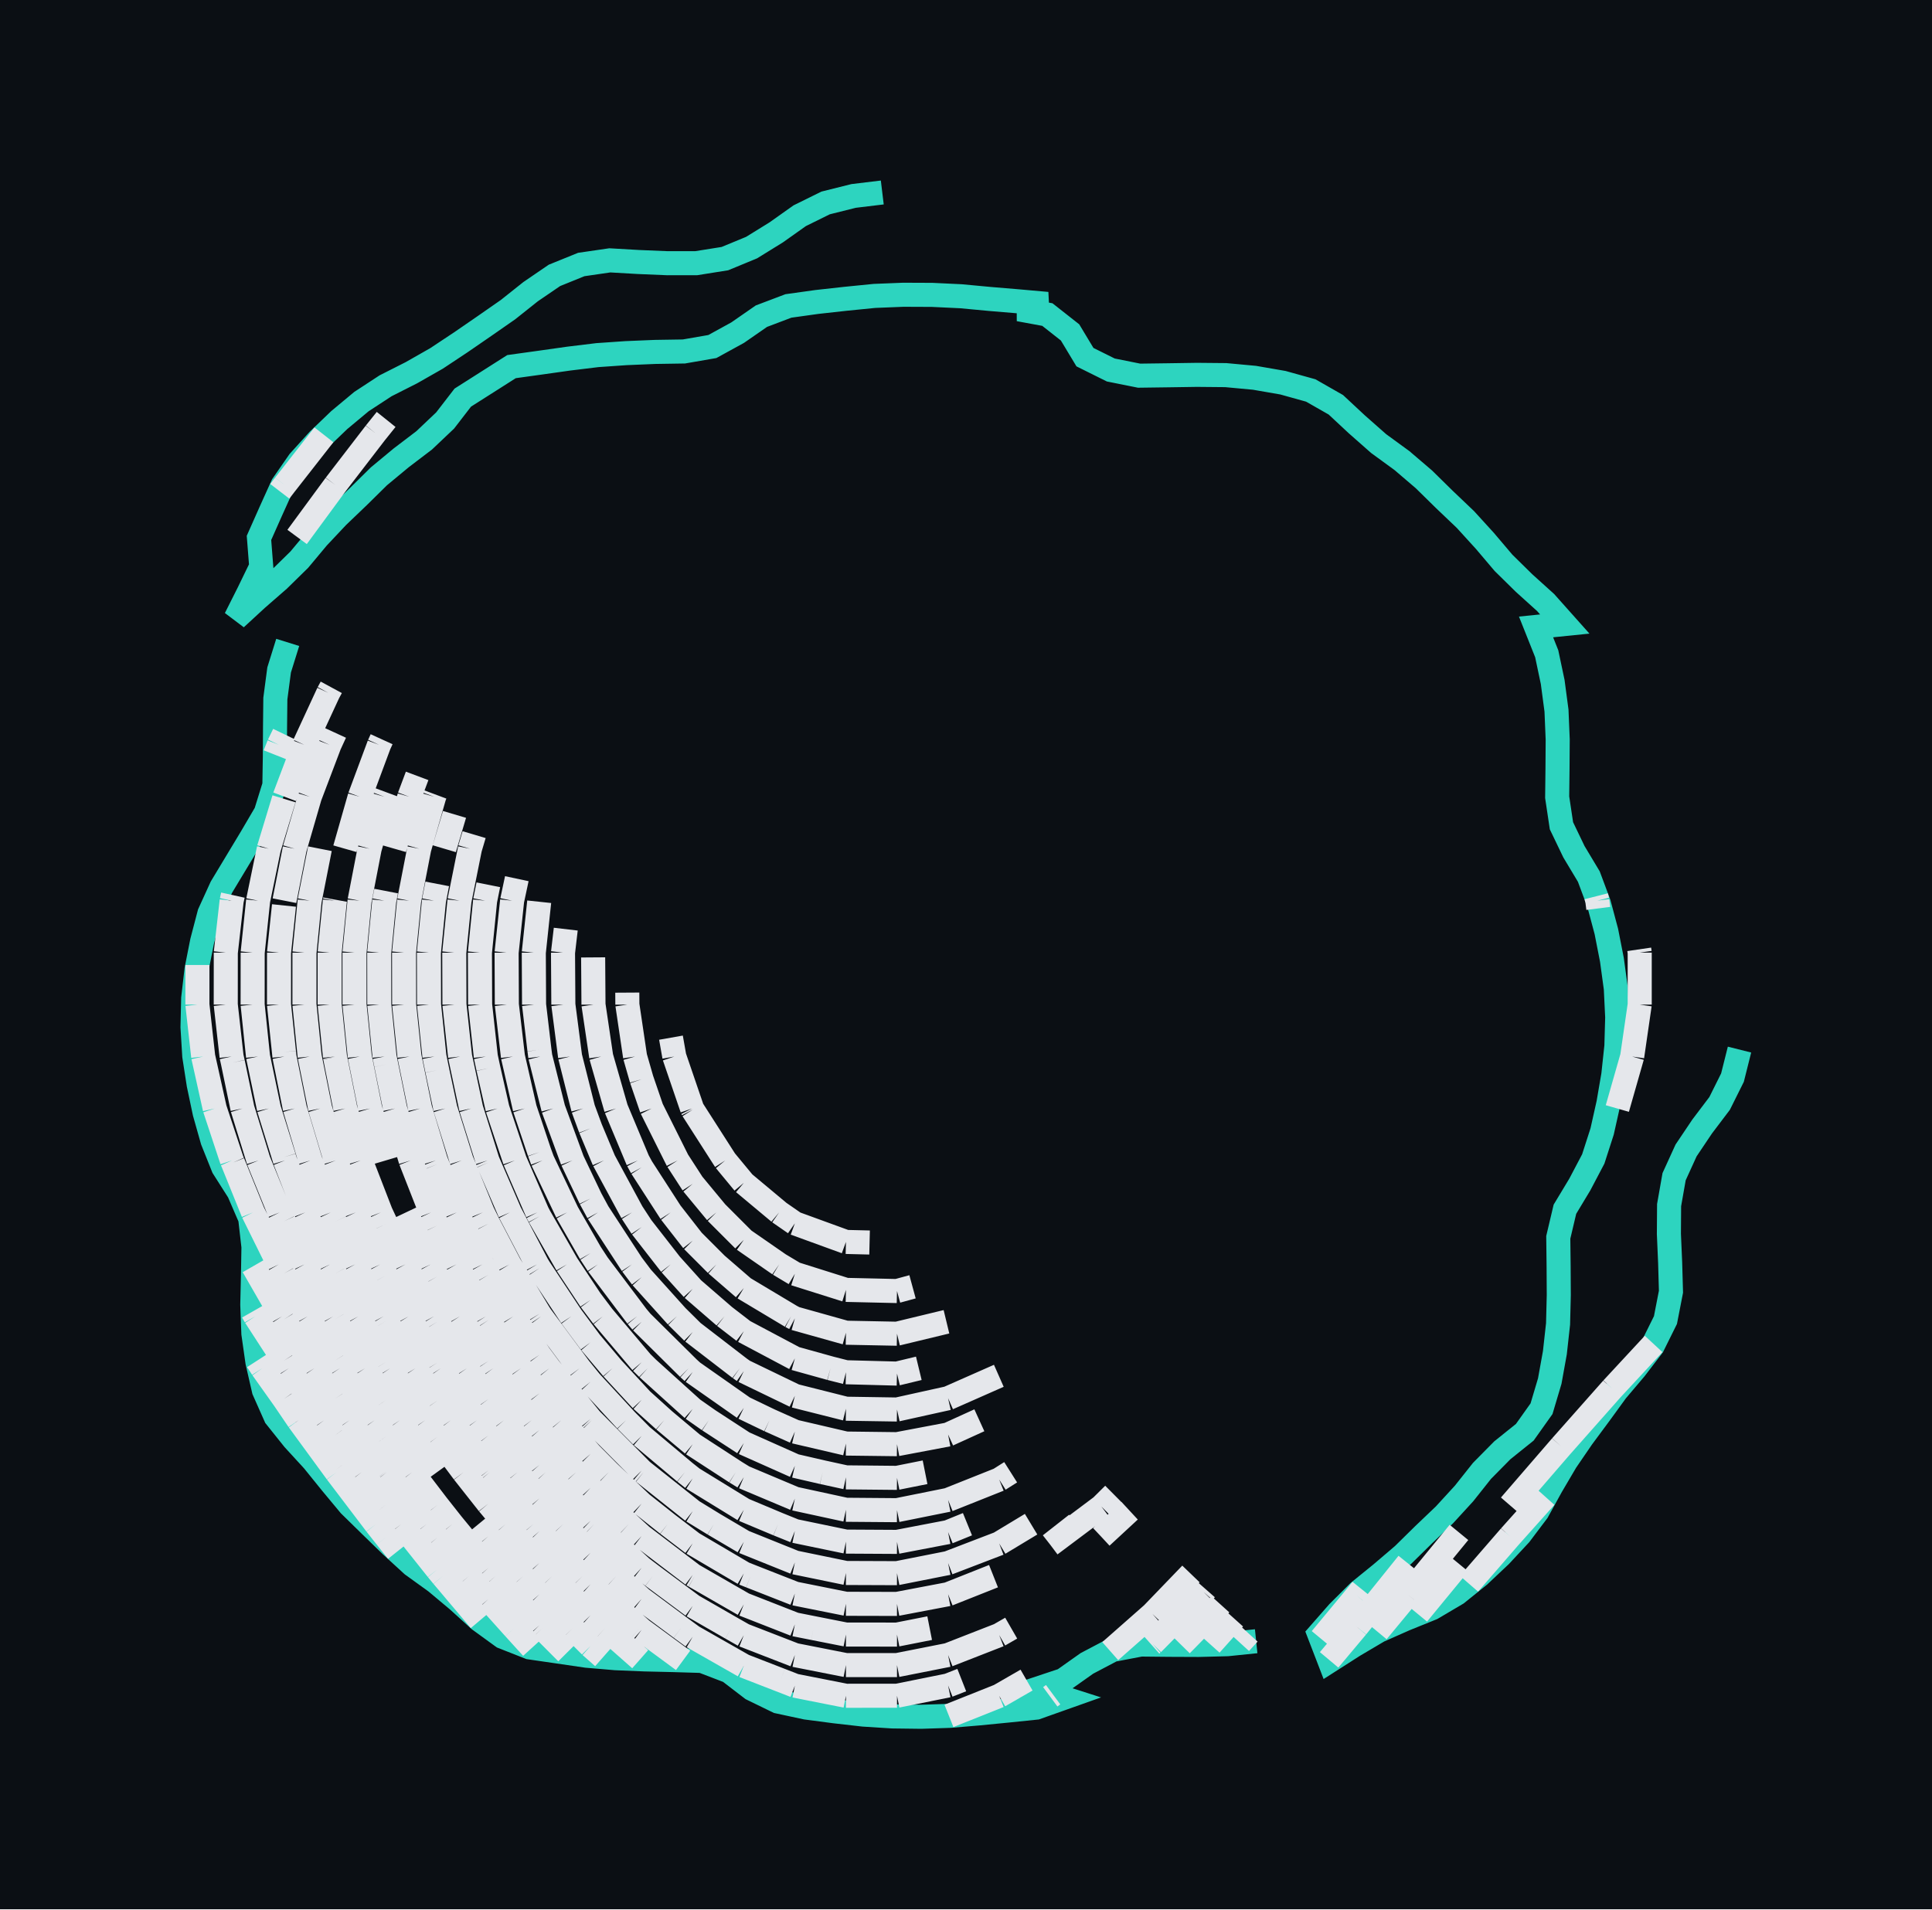
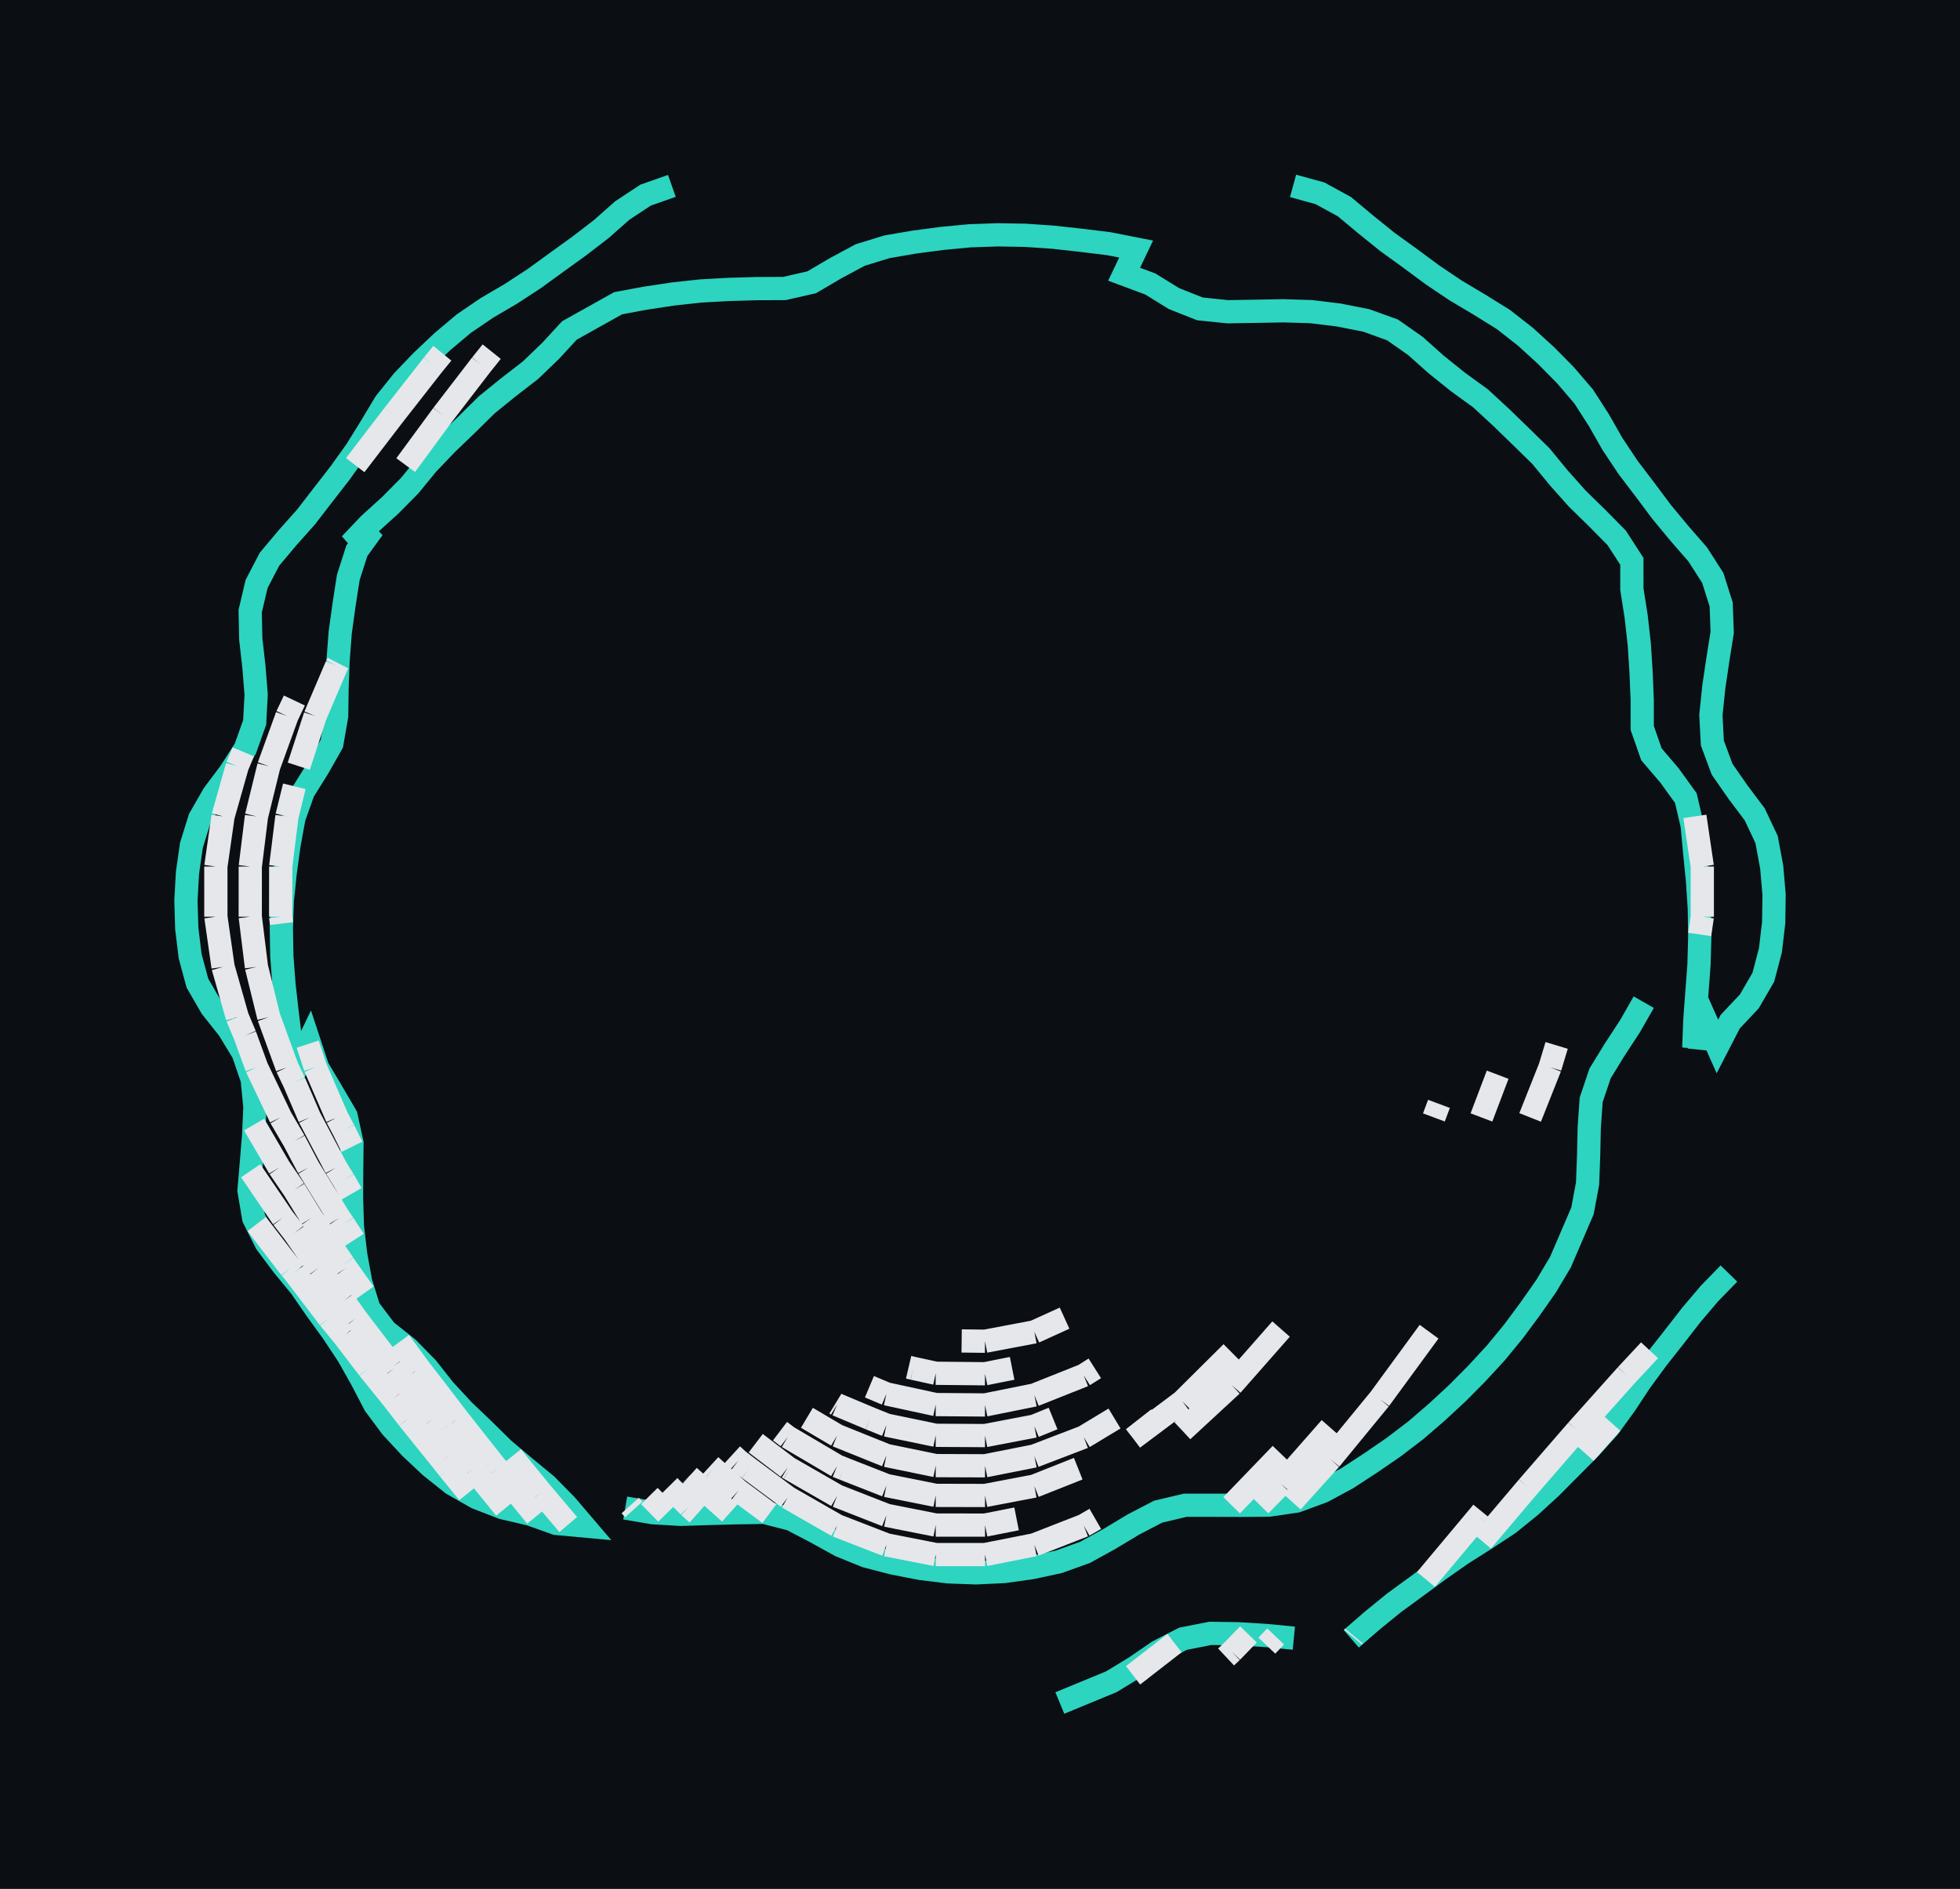
- <svg xmlns="http://www.w3.org/2000/svg" viewBox="173.786 107.826 80.284 79.355" width="80.284" height="79.355" shape-rendering="geometricPrecision">
-   <rect x="173.786" y="107.826" width="80.284" height="79.355" fill="#0b0f14" />
-   <path d="M 210.449 115.826 L 209.258 115.970 L 208.094 116.261 L 207.018 116.792 L 206.039 117.486 L 205.018 118.117 L 203.909 118.575 L 202.724 118.764 L 201.524 118.766 L 200.325 118.716 L 199.127 118.647 L 197.939 118.820 L 196.827 119.271 L 195.836 119.948 L 194.897 120.695 L 193.912 121.381 L 192.924 122.061 L 191.924 122.724 L 190.881 123.318 L 189.810 123.860 L 188.806 124.517 L 187.884 125.285 L 187.018 126.116 L 186.213 127.005 L 185.529 127.991 L 185.035 129.085 L 184.548 130.182 L 184.641 131.378 L 184.117 132.458 L 183.578 133.530 L 184.460 132.717 L 185.365 131.928 L 186.222 131.088 L 186.991 130.167 L 187.813 129.293 L 188.680 128.463 L 189.534 127.621 L 190.458 126.855 L 191.413 126.128 L 192.284 125.302 L 193.017 124.352 L 194.030 123.708 L 195.042 123.064 L 196.231 122.899 L 197.419 122.731 L 198.610 122.586 L 199.807 122.503 L 201.006 122.453 L 202.206 122.434 L 203.388 122.229 L 204.440 121.651 L 205.426 120.967 L 206.548 120.542 L 207.737 120.376 L 208.929 120.244 L 210.123 120.125 L 211.323 120.077 L 212.522 120.082 L 213.721 120.139 L 214.916 120.251 L 216.112 120.351 L 217.307 120.457 L 216.128 120.683 L 217.309 120.900 L 218.252 121.642 L 218.871 122.670 L 219.945 123.204 L 221.122 123.440 L 222.322 123.424 L 223.522 123.406 L 224.722 123.417 L 225.917 123.528 L 227.099 123.733 L 228.255 124.055 L 229.297 124.650 L 230.175 125.468 L 231.075 126.262 L 232.044 126.969 L 232.956 127.749 L 233.812 128.590 L 234.681 129.418 L 235.489 130.305 L 236.265 131.220 L 237.121 132.062 L 238.011 132.866 L 238.810 133.762 L 237.616 133.883 L 238.060 134.998 L 238.308 136.172 L 238.466 137.362 L 238.516 138.561 L 238.508 139.761 L 238.494 140.960 L 238.672 142.147 L 239.192 143.229 L 239.809 144.258 L 240.229 145.382 L 240.538 146.541 L 240.769 147.719 L 240.931 148.908 L 240.989 150.106 L 240.955 151.306 L 240.827 152.499 L 240.624 153.682 L 240.362 154.853 L 239.994 155.995 L 239.435 157.057 L 238.816 158.085 L 238.540 159.253 L 238.554 160.453 L 238.561 161.653 L 238.531 162.852 L 238.399 164.045 L 238.186 165.226 L 237.844 166.376 L 237.149 167.354 L 236.213 168.106 L 235.370 168.960 L 234.624 169.900 L 233.813 170.785 L 232.945 171.613 L 232.090 172.454 L 231.177 173.233 L 230.245 173.990 L 229.395 174.837 L 228.604 175.740 L 229.035 176.860 L 230.046 176.214 L 231.079 175.604 L 232.177 175.118 L 233.289 174.668 L 234.323 174.058 L 235.257 173.305 L 236.130 172.482 L 236.948 171.603 L 237.671 170.646 L 238.250 169.595 L 238.858 168.561 L 239.536 167.570 L 240.250 166.606 L 240.956 165.635 L 241.731 164.719 L 242.461 163.767 L 242.994 162.691 L 243.223 161.513 L 243.189 160.314 L 243.137 159.115 L 243.145 157.915 L 243.353 156.733 L 243.851 155.641 L 244.520 154.645 L 245.244 153.688 L 245.779 152.614 L 246.071 151.450 M 225.986 176.040 L 224.792 176.163 L 223.593 176.194 L 222.393 176.189 L 221.193 176.177 L 220.014 176.402 L 218.952 176.961 L 217.973 177.654 L 216.834 178.033 L 217.977 178.399 L 216.847 178.800 L 215.653 178.923 L 214.459 179.040 L 213.263 179.141 L 212.064 179.180 L 210.864 179.165 L 209.666 179.089 L 208.474 178.953 L 207.284 178.797 L 206.111 178.545 L 205.032 178.019 L 204.080 177.289 L 202.959 176.859 L 201.760 176.823 L 200.560 176.795 L 199.361 176.745 L 198.166 176.643 L 196.978 176.469 L 195.791 176.296 L 194.674 175.856 L 193.704 175.151 L 192.815 174.344 L 191.895 173.574 L 190.922 172.872 L 190.037 172.061 L 189.177 171.224 L 188.320 170.384 L 187.553 169.461 L 186.799 168.528 L 185.988 167.643 L 185.239 166.706 L 184.752 165.609 L 184.484 164.439 L 184.315 163.251 L 184.270 162.052 L 184.298 160.853 L 184.319 159.653 L 184.183 158.461 L 183.707 157.359 L 183.063 156.346 L 182.617 155.232 L 182.291 154.078 L 182.043 152.903 L 181.859 151.718 L 181.786 150.520 L 181.814 149.320 L 181.952 148.128 L 182.185 146.951 L 182.489 145.790 L 182.987 144.698 L 183.606 143.670 L 184.225 142.642 L 184.832 141.607 L 185.188 140.461 L 185.208 139.261 L 185.215 138.061 L 185.228 136.861 L 185.385 135.671 L 185.742 134.526" fill="none" stroke="#2dd4bf" stroke-width="1" vector-effect="non-scaling-stroke" />
-   <path d="M 238.006 170.038 L 236.536 171.681 M 236.536 171.681 L 234.829 173.650 M 242.502 163.684 L 240.782 165.539 M 240.782 165.539 L 238.659 167.937 M 238.659 167.937 L 236.536 170.394 M 234.413 172.823 L 232.701 174.906 M 234.413 171.517 L 232.291 174.104 M 232.291 174.104 L 231.022 175.638 M 232.291 172.802 L 230.168 175.442 M 230.168 175.442 L 229.017 176.814 M 187.246 125.898 L 185.615 127.983 M 185.615 127.983 L 185.413 128.246 M 230.378 173.883 L 230.168 174.144 M 230.168 174.144 L 228.681 175.938 M 189.832 125.259 L 189.379 125.824 M 189.379 125.824 L 187.719 127.983 M 187.719 127.983 L 186.132 130.143 M 184.475 164.375 L 184.683 164.697 M 184.683 164.697 L 185.587 165.969 M 185.587 165.969 L 186.191 166.857 M 186.191 166.857 L 187.709 168.933 M 187.709 168.933 L 187.770 169.017 M 187.770 169.017 L 189.409 171.176 M 189.409 171.176 L 189.832 171.713 M 189.832 171.713 L 190.303 172.304 M 241.904 147.283 L 241.924 147.420 M 241.924 147.420 L 241.924 149.580 M 241.924 149.580 L 241.611 151.739 M 241.611 151.739 L 240.994 153.899 M 184.281 162.338 L 184.395 162.538 M 184.395 162.538 L 185.587 164.377 M 185.587 164.377 L 185.785 164.697 M 185.785 164.697 L 187.255 166.857 M 187.255 166.857 L 187.709 167.479 M 187.709 167.479 L 188.814 169.017 M 188.814 169.017 L 189.832 170.358 M 189.832 170.358 L 190.457 171.176 M 190.457 171.176 L 191.955 173.059 M 191.955 173.059 L 192.183 173.336 M 192.183 173.336 L 193.732 175.172 M 240.115 145.077 L 240.162 145.261 M 240.162 145.261 L 240.203 145.582 M 225.675 175.719 L 225.319 176.109 M 184.305 160.453 L 185.505 162.538 M 185.505 162.538 L 185.587 162.664 M 185.587 162.664 L 186.849 164.697 M 186.849 164.697 L 187.709 165.962 M 187.709 165.962 L 188.308 166.857 M 188.308 166.857 L 189.832 168.980 M 189.832 168.980 L 189.859 169.017 M 189.859 169.017 L 191.509 171.176 M 191.509 171.176 L 191.955 171.738 M 191.955 171.738 L 193.269 173.336 M 193.269 173.336 L 194.078 174.295 M 194.078 174.295 L 195.155 175.496 M 195.155 175.496 L 195.895 176.311 M 225.068 175.093 L 224.092 176.181 M 181.990 147.933 L 181.989 149.580 M 181.989 149.580 L 182.230 151.739 M 182.230 151.739 L 182.710 153.899 M 182.710 153.899 L 183.424 156.059 M 183.424 156.059 L 183.464 156.149 M 183.464 156.149 L 184.301 158.218 M 184.301 158.218 L 185.369 160.378 M 185.369 160.378 L 185.587 160.757 M 185.587 160.757 L 186.570 162.538 M 186.570 162.538 L 187.709 164.372 M 187.709 164.372 L 187.908 164.697 M 187.908 164.697 L 189.352 166.857 M 189.352 166.857 L 189.832 167.526 M 189.832 167.526 L 190.911 169.017 M 190.911 169.017 L 191.955 170.384 M 191.955 170.384 L 192.580 171.176 M 192.580 171.176 L 194.078 172.999 M 194.078 172.999 L 194.372 173.336 M 194.372 173.336 L 196.201 175.376 M 196.201 175.376 L 196.319 175.496 M 196.319 175.496 L 197.340 176.522 M 224.498 174.505 L 223.799 175.280 M 223.799 175.243 L 222.869 176.191 M 185.587 138.337 L 185.372 138.782 M 185.372 138.782 L 185.208 139.195 M 183.464 145.030 L 183.413 145.261 M 183.413 145.261 L 183.169 147.420 M 183.169 147.420 L 183.167 149.580 M 183.167 149.580 L 183.409 151.739 M 183.409 151.739 L 183.464 151.987 M 183.464 151.987 L 183.861 153.899 M 183.861 153.899 L 184.528 156.059 M 184.528 156.059 L 185.405 158.218 M 185.405 158.218 L 185.587 158.586 M 185.587 158.586 L 186.438 160.378 M 186.438 160.378 L 187.632 162.538 M 187.632 162.538 L 187.709 162.663 M 187.709 162.663 L 188.952 164.697 M 188.952 164.697 L 189.832 166.014 M 189.832 166.014 L 190.400 166.857 M 190.400 166.857 L 191.955 169.008 M 193.666 171.176 L 194.078 171.678 M 194.078 171.678 L 195.526 173.336 M 195.526 173.336 L 196.201 174.089 M 196.201 174.089 L 197.584 175.496 M 197.584 175.496 L 198.324 176.239 M 198.324 176.239 L 198.848 176.701 M 223.894 173.882 L 223.799 173.990 M 223.799 173.990 L 221.676 176.141 M 221.676 176.141 L 221.631 176.181 M 187.552 136.393 L 187.428 136.622 M 187.428 136.622 L 186.429 138.782 M 186.429 138.782 L 185.612 140.941 M 185.587 141.027 L 184.957 143.101 M 184.957 143.101 L 184.512 145.261 M 184.512 145.261 L 184.286 147.420 M 184.286 147.420 L 184.284 149.580 M 184.284 149.580 L 184.509 151.739 M 184.509 151.739 L 184.960 153.899 M 184.960 153.899 L 185.587 155.920 M 185.587 155.920 L 185.628 156.059 M 185.628 156.059 L 186.470 158.218 M 186.470 158.218 L 187.498 160.378 M 187.498 160.378 L 187.709 160.761 M 187.709 160.761 L 188.676 162.538 M 188.676 162.538 L 189.832 164.430 M 189.832 164.430 L 189.997 164.697 M 189.997 164.697 L 191.452 166.857 M 191.452 166.857 L 191.955 167.554 M 191.955 167.554 L 193.048 169.017 M 193.048 169.017 L 194.078 170.323 M 194.078 170.323 L 194.794 171.176 M 194.794 171.176 L 196.201 172.788 M 196.201 172.788 L 196.726 173.336 M 196.726 173.336 L 198.324 174.961 M 198.324 174.961 L 198.924 175.496 M 198.924 175.496 L 200.389 176.788 M 223.276 173.244 L 221.676 174.905 M 221.676 174.905 L 219.922 176.451 M 217.549 178.262 L 217.430 178.350 M 187.709 138.280 L 187.478 138.782 M 187.478 138.782 L 186.659 140.941 M 186.659 140.941 L 186.032 143.101 M 186.032 143.101 L 185.607 145.261 M 185.587 145.460 L 185.381 147.420 M 185.381 147.420 L 185.380 149.580 M 185.380 149.580 L 185.587 151.553 M 185.587 151.553 L 185.605 151.739 M 185.605 151.739 L 186.038 153.899 M 186.038 153.899 L 186.683 156.059 M 186.683 156.059 L 187.528 158.218 M 187.528 158.218 L 187.709 158.600 M 187.709 158.600 L 188.543 160.378 M 188.543 160.378 L 189.719 162.538 M 189.719 162.538 L 189.832 162.723 M 189.832 162.723 L 191.047 164.697 M 191.047 164.697 L 191.955 166.045 M 191.955 166.045 L 192.520 166.857 M 192.520 166.857 L 194.078 168.943 M 194.078 168.943 L 194.137 169.017 M 194.137 169.017 L 195.947 171.176 M 195.947 171.176 L 196.201 171.467 M 196.201 171.467 L 197.991 173.336 M 197.991 173.336 L 198.324 173.674 M 198.324 173.674 L 200.367 175.496 M 200.367 175.496 L 200.447 175.567 M 200.447 175.567 L 202.172 176.835 M 213.219 179.143 L 215.307 178.310 M 215.307 178.310 L 216.444 177.655 M 187.080 143.101 L 186.654 145.261 M 186.654 145.261 L 186.438 147.420 M 186.438 147.420 L 186.437 149.580 M 186.437 149.580 L 186.655 151.739 M 186.655 151.739 L 187.090 153.899 M 187.090 153.899 L 187.709 155.966 M 187.709 155.966 L 187.737 156.059 M 187.737 156.059 L 188.570 158.218 M 188.570 158.218 L 189.584 160.378 M 189.584 160.378 L 189.832 160.834 M 189.832 160.834 L 190.768 162.538 M 190.768 162.538 L 191.955 164.466 M 191.955 164.466 L 192.103 164.697 M 192.103 164.697 L 193.605 166.857 M 193.605 166.857 L 194.078 167.490 M 194.078 167.490 L 195.289 169.017 M 195.289 169.017 L 196.201 170.105 M 196.201 170.105 L 197.187 171.176 M 197.187 171.176 L 198.324 172.364 M 198.324 172.364 L 199.387 173.336 M 199.387 173.336 L 200.447 174.281 M 200.447 174.281 L 202.082 175.496 M 202.082 175.496 L 202.570 175.854 M 202.570 175.854 L 204.693 177.063 M 204.693 177.063 L 206.219 177.655 M 206.219 177.655 L 206.816 177.888 M 206.816 177.888 L 208.939 178.307 M 208.939 178.307 L 211.061 178.306 M 211.061 178.306 L 213.184 177.878 M 213.184 177.878 L 213.752 177.655 M 189.644 138.550 L 189.538 138.782 M 189.538 138.782 L 188.735 140.941 M 188.735 140.941 L 188.119 143.101 M 187.709 145.217 L 187.701 145.261 M 187.701 145.261 L 187.485 147.420 M 187.485 147.420 L 187.485 149.580 M 187.485 149.580 L 187.705 151.739 M 187.705 151.739 L 187.709 151.762 M 187.709 151.762 L 188.135 153.899 M 188.135 153.899 L 188.773 156.059 M 188.773 156.059 L 189.609 158.218 M 189.609 158.218 L 189.832 158.695 M 189.832 158.695 L 190.630 160.378 M 190.630 160.378 L 191.817 162.538 M 191.817 162.538 L 191.955 162.762 M 191.955 162.762 L 193.186 164.697 M 193.186 164.697 L 194.078 165.979 M 194.078 165.979 L 194.727 166.857 M 194.727 166.857 L 196.201 168.715 M 196.201 168.715 L 196.464 169.017 M 196.464 169.017 L 198.324 171.039 M 198.324 171.039 L 198.469 171.176 M 198.469 171.176 L 200.447 172.987 M 200.447 172.987 L 200.906 173.336 M 200.906 173.336 L 202.570 174.573 M 202.570 174.573 L 204.176 175.496 M 204.176 175.496 L 204.693 175.790 M 204.693 175.790 L 206.816 176.614 M 206.816 176.614 L 208.939 177.032 M 208.939 177.032 L 211.061 177.032 M 211.061 177.032 L 213.184 176.612 M 213.184 176.612 L 215.307 175.783 M 215.307 175.783 L 215.806 175.496 M 189.832 140.752 L 189.762 140.941 M 189.762 140.941 L 189.146 143.101 M 189.146 143.101 L 188.728 145.261 M 188.728 145.261 L 188.517 147.420 M 188.517 147.420 L 188.518 149.580 M 188.518 149.580 L 188.736 151.739 M 188.736 151.739 L 189.168 153.899 M 189.168 153.899 L 189.809 156.059 M 190.652 158.218 L 191.678 160.378 M 191.678 160.378 L 191.955 160.883 M 191.955 160.883 L 192.895 162.538 M 192.895 162.538 L 194.078 164.396 M 194.078 164.396 L 194.282 164.697 M 194.282 164.697 L 195.878 166.857 M 195.878 166.857 L 196.201 167.264 M 196.201 167.264 L 197.726 169.017 M 197.726 169.017 L 198.324 169.667 M 198.324 169.667 L 199.909 171.176 M 199.909 171.176 L 200.447 171.669 M 200.447 171.669 L 202.570 173.286 M 202.570 173.286 L 202.654 173.336 M 202.654 173.336 L 204.693 174.509 M 204.693 174.509 L 206.816 175.341 M 206.816 175.341 L 207.593 175.496 M 207.593 175.496 L 208.939 175.762 M 208.939 175.762 L 211.061 175.764 M 211.061 175.764 L 212.418 175.496 M 220.727 170.615 L 219.553 171.702 M 219.553 171.702 L 220.111 171.176 M 191.120 140.074 L 190.795 140.941 M 190.795 140.941 L 190.175 143.101 M 189.832 144.861 L 189.755 145.261 M 189.755 145.261 L 189.544 147.420 M 189.544 147.420 L 189.547 149.580 M 189.547 149.580 L 189.766 151.739 M 189.766 151.739 L 189.832 152.070 M 189.832 152.070 L 190.203 153.899 M 190.203 153.899 L 190.851 156.059 M 190.851 156.059 L 191.698 158.218 M 191.698 158.218 L 191.955 158.761 M 191.955 158.761 L 192.750 160.378 M 192.750 160.378 L 193.978 162.538 M 193.978 162.538 L 194.078 162.696 M 194.078 162.696 L 195.431 164.697 M 195.431 164.697 L 196.201 165.740 M 196.201 165.740 L 197.107 166.857 M 197.107 166.857 L 198.324 168.256 M 198.324 168.256 L 199.079 169.017 M 199.079 169.017 L 200.447 170.320 M 200.447 170.320 L 201.527 171.176 M 201.527 171.176 L 202.570 171.972 M 202.570 171.972 L 204.693 173.223 M 204.693 173.223 L 204.975 173.336 M 204.975 173.336 L 206.816 174.059 M 206.816 174.059 L 208.939 174.484 M 208.939 174.484 L 211.061 174.489 M 211.061 174.489 L 213.184 174.085 M 213.184 174.085 L 215.071 173.336 M 220.065 169.932 L 219.553 170.440 M 219.553 170.440 L 217.430 172.031 M 217.430 172.031 L 218.521 171.176 M 191.865 140.842 L 191.828 140.941 M 191.828 140.941 L 191.207 143.101 M 191.207 143.101 L 190.787 145.261 M 190.787 145.261 L 190.576 147.420 M 190.576 147.420 L 190.580 149.580 M 190.580 149.580 L 190.802 151.739 M 190.802 151.739 L 191.243 153.899 M 191.243 153.899 L 191.894 156.059 M 191.894 156.059 L 191.955 156.215 M 191.955 156.215 L 192.768 158.218 M 192.768 158.218 L 193.830 160.378 M 193.830 160.378 L 194.078 160.815 M 194.078 160.815 L 195.118 162.538 M 195.118 162.538 L 196.201 164.139 M 196.201 164.139 L 196.615 164.697 M 196.615 164.697 L 198.324 166.806 M 198.324 166.806 L 198.371 166.857 M 198.371 166.857 L 200.447 168.949 M 200.447 168.949 L 200.528 169.017 M 200.528 169.017 L 202.570 170.638 M 202.570 170.638 L 203.448 171.176 M 203.448 171.176 L 204.693 171.911 M 204.693 171.911 L 206.816 172.766 M 206.816 172.766 L 208.939 173.203 M 208.939 173.203 L 211.061 173.211 M 211.061 173.211 L 213.184 172.790 M 213.184 172.790 L 215.307 171.976 M 215.307 171.976 L 216.633 171.176 M 192.673 141.675 L 192.249 143.101 M 191.955 144.563 L 191.820 145.261 M 191.820 145.261 L 191.609 147.420 M 191.609 147.420 L 191.614 149.580 M 191.614 149.580 L 191.839 151.739 M 191.839 151.739 L 191.955 152.307 M 191.955 152.307 L 192.292 153.899 M 192.292 153.899 L 192.967 156.059 M 192.967 156.059 L 193.846 158.218 M 193.846 158.218 L 194.078 158.691 M 194.078 158.691 L 194.960 160.378 M 194.960 160.378 L 196.201 162.433 M 196.201 162.433 L 196.271 162.538 M 196.271 162.538 L 197.870 164.697 M 197.870 164.697 L 198.324 165.257 M 198.324 165.257 L 199.801 166.857 M 199.801 166.857 L 200.447 167.508 M 200.447 167.508 L 202.245 169.017 M 202.245 169.017 L 202.570 169.275 M 202.570 169.275 L 204.693 170.579 M 204.693 170.579 L 206.116 171.176 M 206.116 171.176 L 206.816 171.459 M 206.816 171.459 L 208.939 171.899 M 208.939 171.899 L 211.061 171.911 M 211.061 171.911 L 213.184 171.504 M 213.184 171.504 L 213.989 171.176 M 193.488 142.516 L 193.314 143.101 M 193.314 143.101 L 192.880 145.261 M 192.880 145.261 L 192.663 147.420 M 192.663 147.420 L 192.670 149.580 M 192.670 149.580 L 192.905 151.739 M 192.905 151.739 L 193.365 153.899 M 193.365 153.899 L 194.042 156.059 M 194.042 156.059 L 194.078 156.147 M 194.078 156.147 L 194.973 158.218 M 194.973 158.218 L 196.104 160.378 M 196.104 160.378 L 196.201 160.539 M 196.201 160.539 L 197.523 162.538 M 197.523 162.538 L 198.324 163.618 M 198.324 163.618 L 199.234 164.697 M 199.234 164.697 L 200.447 166.011 M 200.447 166.011 L 201.384 166.857 M 201.384 166.857 L 202.570 167.853 M 202.570 167.853 L 204.360 169.017 M 204.360 169.017 L 204.693 169.222 M 204.693 169.222 L 206.816 170.116 M 206.816 170.116 L 208.939 170.576 M 208.939 170.576 L 211.061 170.593 M 211.061 170.593 L 213.184 170.165 M 213.184 170.165 L 215.307 169.319 M 215.307 169.319 L 215.784 169.017 M 194.078 144.600 L 193.945 145.261 M 193.945 145.261 L 193.729 147.420 M 193.729 147.420 L 193.737 149.580 M 193.737 149.580 L 193.974 151.739 M 193.974 151.739 L 194.078 152.227 M 194.078 152.227 L 194.458 153.899 M 194.458 153.899 L 195.179 156.059 M 195.179 156.059 L 196.115 158.218 M 196.115 158.218 L 196.201 158.383 M 196.201 158.383 L 197.344 160.378 M 197.344 160.378 L 198.324 161.858 M 198.324 161.858 L 198.836 162.538 M 198.836 162.538 L 200.447 164.447 M 200.447 164.447 L 200.699 164.697 M 200.699 164.697 L 202.570 166.388 M 202.570 166.388 L 203.239 166.857 M 203.239 166.857 L 204.693 167.804 M 204.693 167.804 L 206.816 168.751 M 206.816 168.751 L 207.969 169.017 M 207.969 169.017 L 208.939 169.229 M 208.939 169.229 L 211.061 169.250 M 211.061 169.250 L 212.227 169.017 M 195.262 144.346 L 195.067 145.261 M 195.067 145.261 L 194.838 147.420 M 194.838 147.420 L 194.848 149.580 M 194.848 149.580 L 195.101 151.739 M 195.101 151.739 L 195.594 153.899 M 195.594 153.899 L 196.201 155.713 M 196.201 155.713 L 196.328 156.059 M 196.328 156.059 L 197.353 158.218 M 197.353 158.218 L 198.324 159.911 M 198.324 159.911 L 198.629 160.378 M 198.629 160.378 L 200.256 162.538 M 200.256 162.538 L 200.447 162.765 M 200.447 162.765 L 202.398 164.697 M 202.398 164.697 L 202.570 164.853 M 202.570 164.853 L 204.693 166.343 M 204.693 166.343 L 205.761 166.857 M 205.761 166.857 L 206.816 167.329 M 206.816 167.329 L 208.939 167.824 M 208.939 167.824 L 211.061 167.850 M 211.061 167.850 L 213.184 167.448 M 213.184 167.448 L 214.483 166.857 M 196.192 145.305 L 195.968 147.420 M 195.968 147.420 L 195.979 149.580 M 195.979 149.580 L 196.201 151.462 M 196.201 151.462 L 196.237 151.739 M 196.237 151.739 L 196.778 153.899 M 196.778 153.899 L 197.571 156.059 M 197.571 156.059 L 198.324 157.641 M 198.324 157.641 L 198.636 158.218 M 198.636 158.218 L 200.045 160.378 M 200.045 160.378 L 200.447 160.912 M 200.447 160.912 L 201.910 162.538 M 201.910 162.538 L 202.570 163.191 M 202.570 163.191 L 204.526 164.697 M 204.526 164.697 L 204.693 164.815 M 204.693 164.815 L 206.816 165.841 M 206.816 165.841 L 208.939 166.376 M 208.939 166.376 L 211.061 166.409 M 211.061 166.409 L 213.184 165.939 M 213.184 165.939 L 215.292 165.008 M 197.296 146.444 L 197.182 147.420 M 197.182 147.420 L 197.196 149.580 M 197.196 149.580 L 197.476 151.739 M 197.476 151.739 L 198.019 153.899 M 198.019 153.899 L 198.324 154.728 M 198.324 154.728 L 198.881 156.059 M 198.881 156.059 L 200.048 158.218 M 200.048 158.218 L 200.447 158.829 M 200.447 158.829 L 201.654 160.378 M 201.654 160.378 L 202.570 161.396 M 202.570 161.396 L 203.890 162.538 M 203.890 162.538 L 204.693 163.157 M 204.693 163.157 L 206.816 164.285 M 206.816 164.285 L 208.297 164.697 M 208.297 164.697 L 208.939 164.860 M 208.939 164.860 L 211.061 164.916 M 211.061 164.916 L 211.967 164.697 M 198.434 147.618 L 198.448 149.580 M 198.448 149.580 L 198.768 151.739 M 198.768 151.739 L 199.387 153.899 M 199.387 153.899 L 200.291 156.059 M 200.291 156.059 L 200.447 156.347 M 200.447 156.347 L 201.655 158.218 M 201.655 158.218 L 202.570 159.392 M 202.570 159.392 L 203.555 160.378 M 203.555 160.378 L 204.693 161.363 M 204.693 161.363 L 206.657 162.538 M 206.657 162.538 L 206.816 162.622 M 206.816 162.622 L 208.939 163.217 M 208.939 163.217 L 211.061 163.259 M 211.061 163.259 L 213.116 162.763 M 199.853 149.082 L 199.856 149.580 M 199.856 149.580 L 200.176 151.739 M 200.176 151.739 L 200.447 152.684 M 200.447 152.684 L 200.863 153.899 M 200.863 153.899 L 201.942 156.059 M 201.942 156.059 L 202.570 157.030 M 202.570 157.030 L 203.553 158.218 M 203.553 158.218 L 204.693 159.359 M 204.693 159.359 L 206.164 160.378 M 206.164 160.378 L 206.816 160.768 M 206.816 160.768 L 208.939 161.437 M 208.939 161.437 L 211.061 161.485 M 211.061 161.485 L 211.706 161.309 M 201.668 150.954 L 201.807 151.739 M 201.807 151.739 L 202.545 153.899 M 202.545 153.899 L 202.570 153.948 M 202.570 153.948 L 203.922 156.059 M 203.922 156.059 L 204.693 156.991 M 204.693 156.991 L 206.162 158.218 M 206.162 158.218 L 206.816 158.671 M 206.816 158.671 L 208.939 159.444 M 208.939 159.444 L 209.921 159.468" fill="none" stroke="#e5e7eb" stroke-width="1" vector-effect="non-scaling-stroke" />
+ <svg xmlns="http://www.w3.org/2000/svg" viewBox="168.675 110.124 84.338 81.298" width="84.338" height="81.298" shape-rendering="geometricPrecision">
+   <rect x="168.675" y="110.124" width="84.338" height="81.298" fill="#0b0f14" />
+   <path d="M 197.585 118.124 L 196.453 118.523 L 195.452 119.184 L 194.553 119.979 L 193.602 120.711 L 192.629 121.413 L 191.658 122.118 L 190.653 122.774 L 189.618 123.381 L 188.627 124.057 L 187.708 124.830 L 186.836 125.654 L 186.006 126.520 L 185.255 127.457 L 184.638 128.486 L 184.006 129.506 L 183.308 130.482 L 182.572 131.430 L 181.839 132.380 L 181.041 133.276 L 180.269 134.195 L 179.716 135.260 L 179.440 136.428 L 179.465 137.627 L 179.601 138.820 L 179.697 140.016 L 179.633 141.214 L 179.232 142.345 L 178.585 143.356 L 177.865 144.316 L 177.268 145.357 L 176.912 146.503 L 176.742 147.691 L 176.675 148.889 L 176.712 150.088 L 176.857 151.280 L 177.170 152.438 L 177.771 153.477 L 178.516 154.417 L 179.139 155.443 L 179.527 156.578 L 179.645 157.772 L 179.590 158.971 L 179.492 160.167 L 179.390 161.363 L 179.591 162.546 L 180.128 163.619 L 180.847 164.580 L 181.608 165.508 L 182.291 166.494 L 182.995 167.466 L 183.657 168.467 L 184.246 169.513 L 184.800 170.577 L 185.515 171.540 L 186.331 172.421 L 187.205 173.243 L 188.144 173.991 L 189.187 174.583 L 190.306 175.016 L 191.475 175.289 L 192.606 175.691 L 193.801 175.801 L 193.022 174.888 L 192.179 174.034 L 191.252 173.271 L 190.335 172.497 L 189.480 171.655 L 188.613 170.826 L 187.797 169.945 L 187.054 169.003 L 186.214 168.147 L 185.273 167.402 L 184.549 166.445 L 184.194 165.299 L 183.979 164.118 L 183.840 162.926 L 183.802 161.727 L 183.807 160.527 L 183.820 159.327 L 183.566 158.154 L 182.961 157.118 L 182.346 156.087 L 181.970 154.948 L 181.451 156.030 L 181.173 154.862 L 181.027 153.671 L 180.893 152.479 L 180.803 151.282 L 180.781 150.082 L 180.823 148.883 L 180.946 147.690 L 181.109 146.501 L 181.324 145.320 L 181.727 144.190 L 182.362 143.172 L 182.954 142.128 L 183.160 140.946 L 183.177 139.746 L 183.223 138.547 L 183.314 137.350 L 183.478 136.161 L 183.662 134.976 L 184.028 133.833 L 184.731 132.860 L 183.749 133.550 L 184.575 132.680 L 185.465 131.874 L 186.308 131.021 L 187.068 130.092 L 187.897 129.225 L 188.763 128.394 L 189.617 127.550 L 190.549 126.794 L 191.498 126.061 L 192.364 125.229 L 193.177 124.347 L 194.224 123.761 L 195.272 123.176 L 196.451 122.956 L 197.638 122.777 L 198.831 122.647 L 200.029 122.581 L 201.229 122.546 L 202.429 122.541 L 203.599 122.275 L 204.634 121.667 L 205.691 121.099 L 206.838 120.746 L 208.020 120.543 L 209.210 120.386 L 210.405 120.272 L 211.604 120.231 L 212.804 120.251 L 214.001 120.334 L 215.194 120.466 L 216.385 120.612 L 217.562 120.844 L 217.045 121.927 L 218.170 122.345 L 219.191 122.975 L 220.307 123.418 L 221.500 123.541 L 222.700 123.522 L 223.900 123.500 L 225.099 123.537 L 226.290 123.683 L 227.468 123.916 L 228.596 124.324 L 229.578 125.013 L 230.474 125.812 L 231.410 126.563 L 232.381 127.268 L 233.263 128.082 L 234.124 128.918 L 234.982 129.757 L 235.743 130.684 L 236.541 131.581 L 237.399 132.420 L 238.241 133.274 L 238.893 134.282 L 238.894 135.482 L 239.080 136.667 L 239.213 137.860 L 239.290 139.057 L 239.339 140.256 L 239.340 141.456 L 239.736 142.589 L 240.515 143.502 L 241.217 144.475 L 241.488 145.644 L 241.599 146.839 L 241.718 148.033 L 241.797 149.231 L 241.815 150.431 L 241.783 151.630 L 241.693 152.827 L 241.604 154.024 L 241.558 155.223 L 241.629 154.025 L 241.597 155.224 L 241.752 154.034 L 241.799 155.233 L 242.086 154.068 L 242.575 155.164 L 243.125 154.097 L 243.948 153.223 L 244.550 152.185 L 244.855 151.025 L 244.996 149.833 L 245.013 148.633 L 244.910 147.438 L 244.690 146.258 L 244.179 145.172 L 243.458 144.213 L 242.774 143.227 L 242.357 142.102 L 242.294 140.903 L 242.417 139.710 L 242.592 138.523 L 242.781 137.337 L 242.736 136.138 L 242.374 134.994 L 241.726 133.984 L 240.938 133.079 L 240.173 132.155 L 239.454 131.194 L 238.728 130.239 L 238.063 129.240 L 237.468 128.197 L 236.819 127.188 L 236.039 126.276 L 235.196 125.422 L 234.309 124.614 L 233.364 123.874 L 232.345 123.241 L 231.314 122.627 L 230.318 121.958 L 229.353 121.244 L 228.380 120.541 L 227.446 119.788 L 226.525 119.019 L 225.472 118.443 L 224.315 118.125 M 239.405 153.257 L 238.809 154.299 L 238.152 155.303 L 237.525 156.326 L 237.142 157.463 L 237.059 158.660 L 237.033 159.860 L 236.988 161.059 L 236.769 162.239 L 236.295 163.342 L 235.821 164.444 L 235.207 165.475 L 234.519 166.458 L 233.805 167.422 L 233.043 168.350 L 232.230 169.232 L 231.385 170.084 L 230.505 170.900 L 229.595 171.683 L 228.641 172.411 L 227.652 173.090 L 226.647 173.746 L 225.591 174.315 L 224.465 174.730 L 223.277 174.904 L 222.077 174.912 L 220.877 174.909 L 219.677 174.909 L 218.510 175.185 L 217.445 175.739 L 216.417 176.357 L 215.366 176.937 L 214.237 177.343 L 213.064 177.597 L 211.875 177.762 L 210.677 177.819 L 209.477 177.776 L 208.286 177.629 L 207.109 177.400 L 205.947 177.099 L 204.835 176.647 L 203.784 176.067 L 202.721 175.512 L 201.558 175.214 L 200.358 175.232 L 199.159 175.264 L 197.959 175.301 L 196.761 175.229 L 195.578 175.029 M 226.819 180.656 L 227.726 179.870 L 228.657 179.112 L 229.625 178.404 L 230.592 177.693 L 231.574 177.004 L 232.588 176.362 L 233.591 175.703 L 234.524 174.948 L 235.409 174.138 L 236.255 173.287 L 237.101 172.436 L 237.902 171.542 L 238.607 170.571 L 239.268 169.570 L 239.978 168.602 L 240.721 167.660 L 241.456 166.712 L 242.233 165.797 L 243.070 164.937 M 214.279 183.421 L 215.388 182.963 L 216.498 182.505 L 217.522 181.881 L 218.512 181.203 L 219.580 180.655 L 220.757 180.423 L 221.957 180.441 L 223.155 180.515 L 224.349 180.630" fill="none" stroke="#2dd4bf" stroke-width="1" vector-effect="non-scaling-stroke" />
+   <path d="M 238.026 171.371 L 236.874 172.665 M 239.655 168.239 L 238.659 169.307 M 238.659 169.307 L 236.536 171.681 M 236.536 171.681 L 234.413 174.129 M 234.413 174.129 L 232.447 176.451 M 232.459 175.200 L 232.291 175.406 M 232.291 175.406 L 230.168 177.942 M 230.168 177.942 L 230.034 178.104 M 226.937 180.542 L 226.900 180.586 M 179.721 162.806 L 181.174 164.697 M 181.174 164.697 L 181.341 164.895 M 181.341 164.895 L 182.837 166.857 M 182.837 166.857 L 183.464 167.621 M 183.464 167.621 L 184.530 169.017 M 184.530 169.017 L 185.587 170.324 M 185.587 170.324 L 186.246 171.176 M 186.246 171.176 L 187.709 172.993 M 187.709 172.993 L 187.980 173.336 M 187.980 173.336 L 188.826 174.378 M 187.709 125.328 L 187.304 125.824 M 187.304 125.824 L 185.615 127.983 M 185.615 127.983 L 183.959 130.143 M 179.462 160.513 L 180.839 162.538 M 180.839 162.538 L 181.341 163.191 M 181.341 163.191 L 182.386 164.697 M 182.386 164.697 L 183.464 166.111 M 183.464 166.111 L 183.993 166.857 M 183.993 166.857 L 185.587 168.942 M 185.587 168.942 L 185.641 169.017 M 185.641 169.017 L 187.311 171.176 M 187.311 171.176 L 187.709 171.671 M 187.709 171.671 L 189.026 173.336 M 189.026 173.336 L 189.832 174.330 M 189.832 174.330 L 190.413 175.041 M 179.610 158.525 L 180.690 160.378 M 180.690 160.378 L 181.341 161.334 M 181.341 161.334 L 182.081 162.538 M 182.081 162.538 L 183.464 164.530 M 183.464 164.530 L 183.572 164.697 M 183.572 164.697 L 184.344 165.784 M 185.871 167.876 L 186.706 169.017 M 186.706 169.017 L 187.709 170.315 M 187.709 170.315 L 188.364 171.176 M 188.364 171.176 L 189.832 173.035 M 189.832 173.035 L 190.072 173.336 M 190.072 173.336 L 191.748 175.386 M 223.565 180.555 L 223.187 180.952 M 189.832 125.259 L 189.379 125.824 M 189.379 125.824 L 187.719 127.983 M 187.719 127.983 L 186.132 130.143 M 179.143 142.484 L 178.884 143.101 M 178.884 143.101 L 178.272 145.261 M 178.272 145.261 L 177.963 147.420 M 177.963 147.420 L 177.964 149.580 M 177.964 149.580 L 178.273 151.739 M 178.273 151.739 L 178.886 153.899 M 178.886 153.899 L 179.218 154.688 M 179.218 154.688 L 179.717 156.059 M 179.717 156.059 L 180.747 158.218 M 180.747 158.218 L 181.341 159.236 M 181.341 159.236 L 181.943 160.378 M 181.943 160.378 L 183.273 162.538 M 183.273 162.538 L 183.464 162.813 M 183.464 162.813 L 183.906 163.497 M 190.704 172.809 L 191.124 173.336 M 191.124 173.336 L 191.955 174.353 M 191.955 174.353 L 192.920 175.496 M 192.920 175.496 L 193.127 175.739 M 241.605 145.261 L 241.924 147.420 M 241.924 147.420 L 241.924 149.580 M 241.924 149.580 L 241.813 150.343 M 222.396 180.468 L 221.676 181.210 M 221.676 181.210 L 221.432 181.439 M 181.341 140.273 L 181.024 140.941 M 181.024 140.941 L 180.241 143.101 M 180.241 143.101 L 179.711 145.261 M 179.711 145.261 L 179.444 147.420 M 179.444 147.420 L 179.443 149.580 M 179.443 149.580 L 179.710 151.739 M 179.710 151.739 L 180.241 153.899 M 180.241 153.899 L 181.029 156.059 M 181.029 156.059 L 181.341 156.712 M 181.341 156.712 L 181.991 158.218 M 181.991 158.218 L 183.132 160.378 M 183.132 160.378 L 183.464 160.917 M 183.464 160.917 L 183.803 161.506 M 183.219 138.662 L 183.157 138.782 M 183.157 138.782 L 182.236 140.941 M 182.236 140.941 L 181.532 143.101 M 181.341 143.965 L 181.022 145.261 M 181.022 145.261 L 180.754 147.420 M 180.754 147.420 L 180.752 149.580 M 180.752 149.580 L 180.789 149.875 M 181.914 155.064 L 182.242 156.059 M 182.242 156.059 L 183.177 158.218 M 183.177 158.218 L 183.464 158.761 M 183.464 158.761 L 183.819 159.481 M 219.214 180.843 L 217.430 182.228 M 217.430 182.228 L 217.760 181.975 M 195.794 174.922 L 195.946 175.091 M 230.168 167.440 L 228.045 170.339 M 228.045 170.339 L 225.922 172.927 M 225.922 172.927 L 224.269 174.758 M 235.657 155.119 L 235.373 156.059 M 235.373 156.059 L 234.516 158.218 M 196.617 174.512 L 197.357 175.265 M 225.922 171.574 L 223.799 173.990 M 223.799 173.990 L 222.894 174.907 M 197.467 174.090 L 198.324 174.961 M 198.324 174.961 L 198.680 175.279 M 223.799 172.701 L 221.676 174.905 M 221.676 174.905 L 221.670 174.911 M 198.318 173.668 L 198.324 173.674 M 198.324 173.674 L 200.079 175.240 M 233.119 156.379 L 232.421 158.218 M 199.246 173.207 L 199.387 173.336 M 199.387 173.336 L 200.447 174.281 M 200.447 174.281 L 201.779 175.271 M 200.180 172.743 L 200.447 172.987 M 200.447 172.987 L 200.906 173.336 M 200.906 173.336 L 202.570 174.573 M 202.570 174.573 L 204.176 175.496 M 204.176 175.496 L 204.693 175.790 M 204.693 175.790 L 206.816 176.614 M 206.816 176.614 L 208.939 177.032 M 208.939 177.032 L 211.061 177.032 M 211.061 177.032 L 213.184 176.612 M 213.184 176.612 L 215.307 175.783 M 215.307 175.783 L 215.806 175.496 M 230.593 157.634 L 230.375 158.218 M 201.195 172.239 L 202.570 173.286 M 202.570 173.286 L 202.654 173.336 M 202.654 173.336 L 204.693 174.509 M 204.693 174.509 L 206.816 175.341 M 206.816 175.341 L 207.593 175.496 M 207.593 175.496 L 208.939 175.762 M 208.939 175.762 L 211.061 175.764 M 211.061 175.764 L 212.418 175.496 M 223.799 167.326 L 221.676 169.738 M 221.676 169.738 L 219.553 171.702 M 219.553 171.702 L 220.111 171.176 M 202.239 171.720 L 202.570 171.972 M 202.570 171.972 L 204.693 173.223 M 204.693 173.223 L 204.975 173.336 M 204.975 173.336 L 206.816 174.059 M 206.816 174.059 L 208.939 174.484 M 208.939 174.484 L 211.061 174.489 M 211.061 174.489 L 213.184 174.085 M 213.184 174.085 L 215.071 173.336 M 221.676 168.332 L 219.553 170.440 M 219.553 170.440 L 217.430 172.031 M 217.430 172.031 L 218.521 171.176 M 203.396 171.145 L 203.448 171.176 M 203.448 171.176 L 204.693 171.911 M 204.693 171.911 L 206.816 172.766 M 206.816 172.766 L 208.939 173.203 M 208.939 173.203 L 211.061 173.211 M 211.061 173.211 L 213.184 172.790 M 213.184 172.790 L 215.307 171.976 M 215.307 171.976 L 216.633 171.176 M 204.622 170.536 L 204.693 170.579 M 204.693 170.579 L 206.116 171.176 M 206.116 171.176 L 206.816 171.459 M 206.816 171.459 L 208.939 171.899 M 208.939 171.899 L 211.061 171.911 M 211.061 171.911 L 213.184 171.504 M 213.184 171.504 L 213.989 171.176 M 206.086 169.809 L 206.816 170.116 M 206.816 170.116 L 208.939 170.576 M 208.939 170.576 L 211.061 170.593 M 211.061 170.593 L 213.184 170.165 M 213.184 170.165 L 215.307 169.319 M 215.307 169.319 L 215.784 169.017 M 207.772 168.971 L 207.969 169.017 M 207.969 169.017 L 208.939 169.229 M 208.939 169.229 L 211.061 169.250 M 211.061 169.250 L 212.227 169.017 M 210.054 167.838 L 211.061 167.850 M 211.061 167.850 L 213.184 167.448 M 213.184 167.448 L 214.483 166.857" fill="none" stroke="#e5e7eb" stroke-width="1" vector-effect="non-scaling-stroke" />
</svg>
